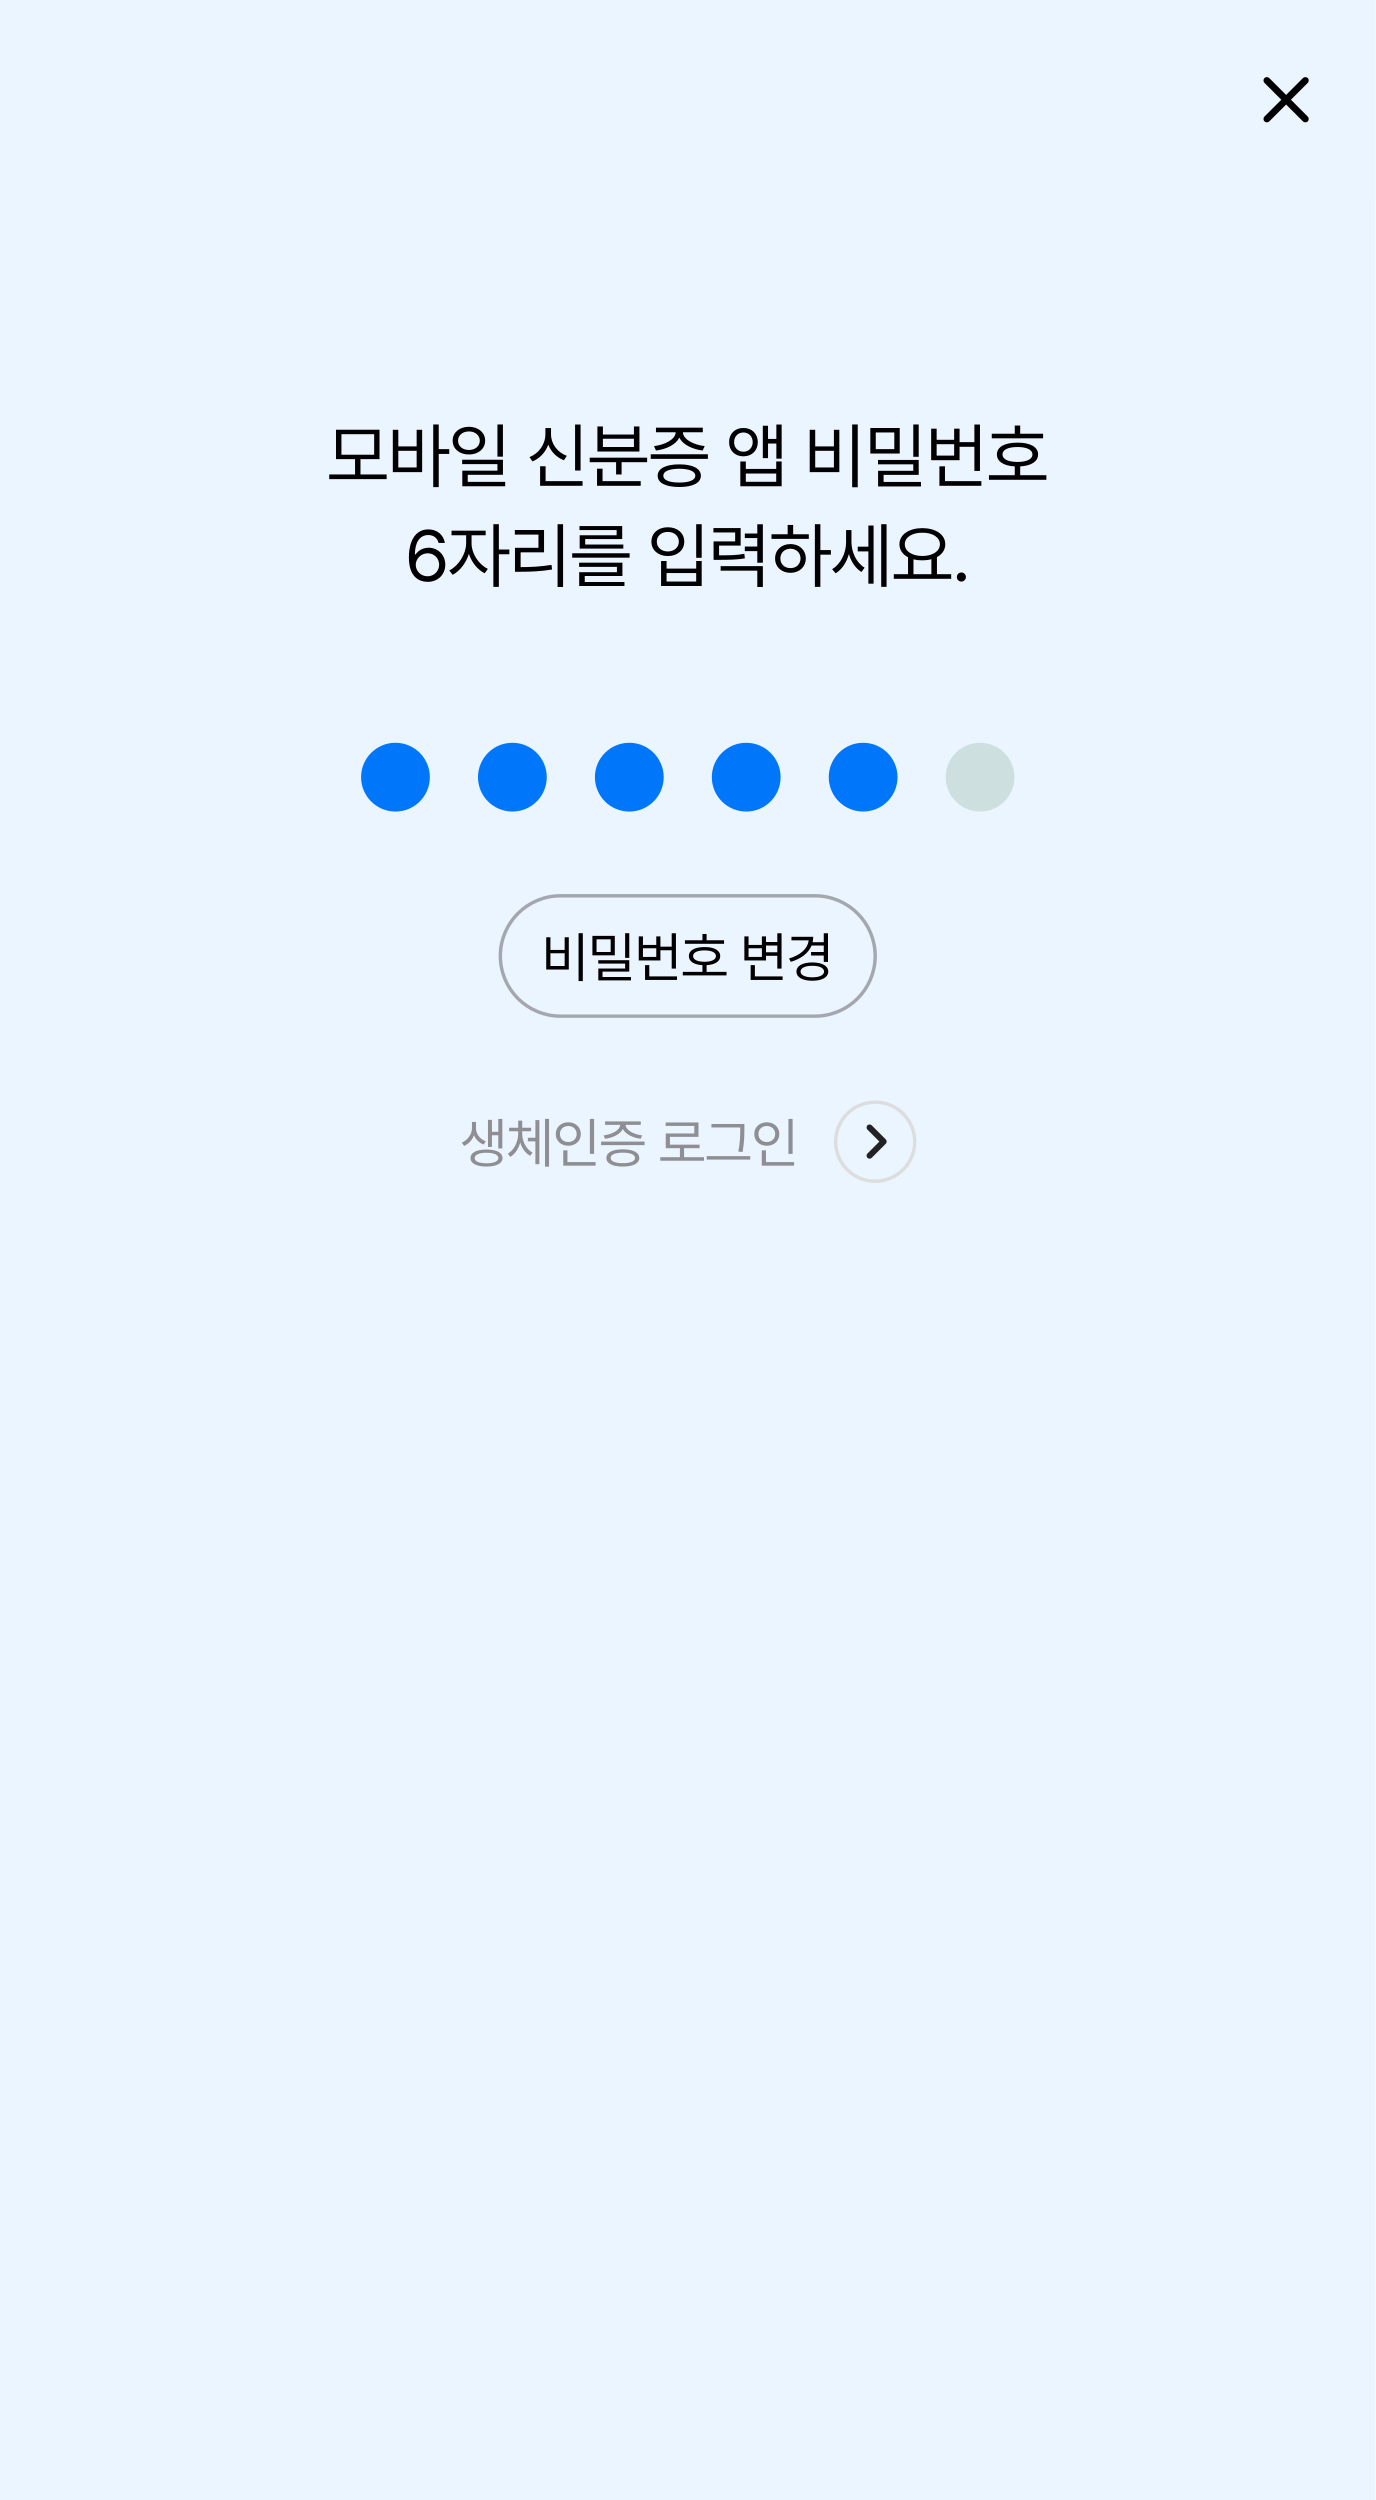
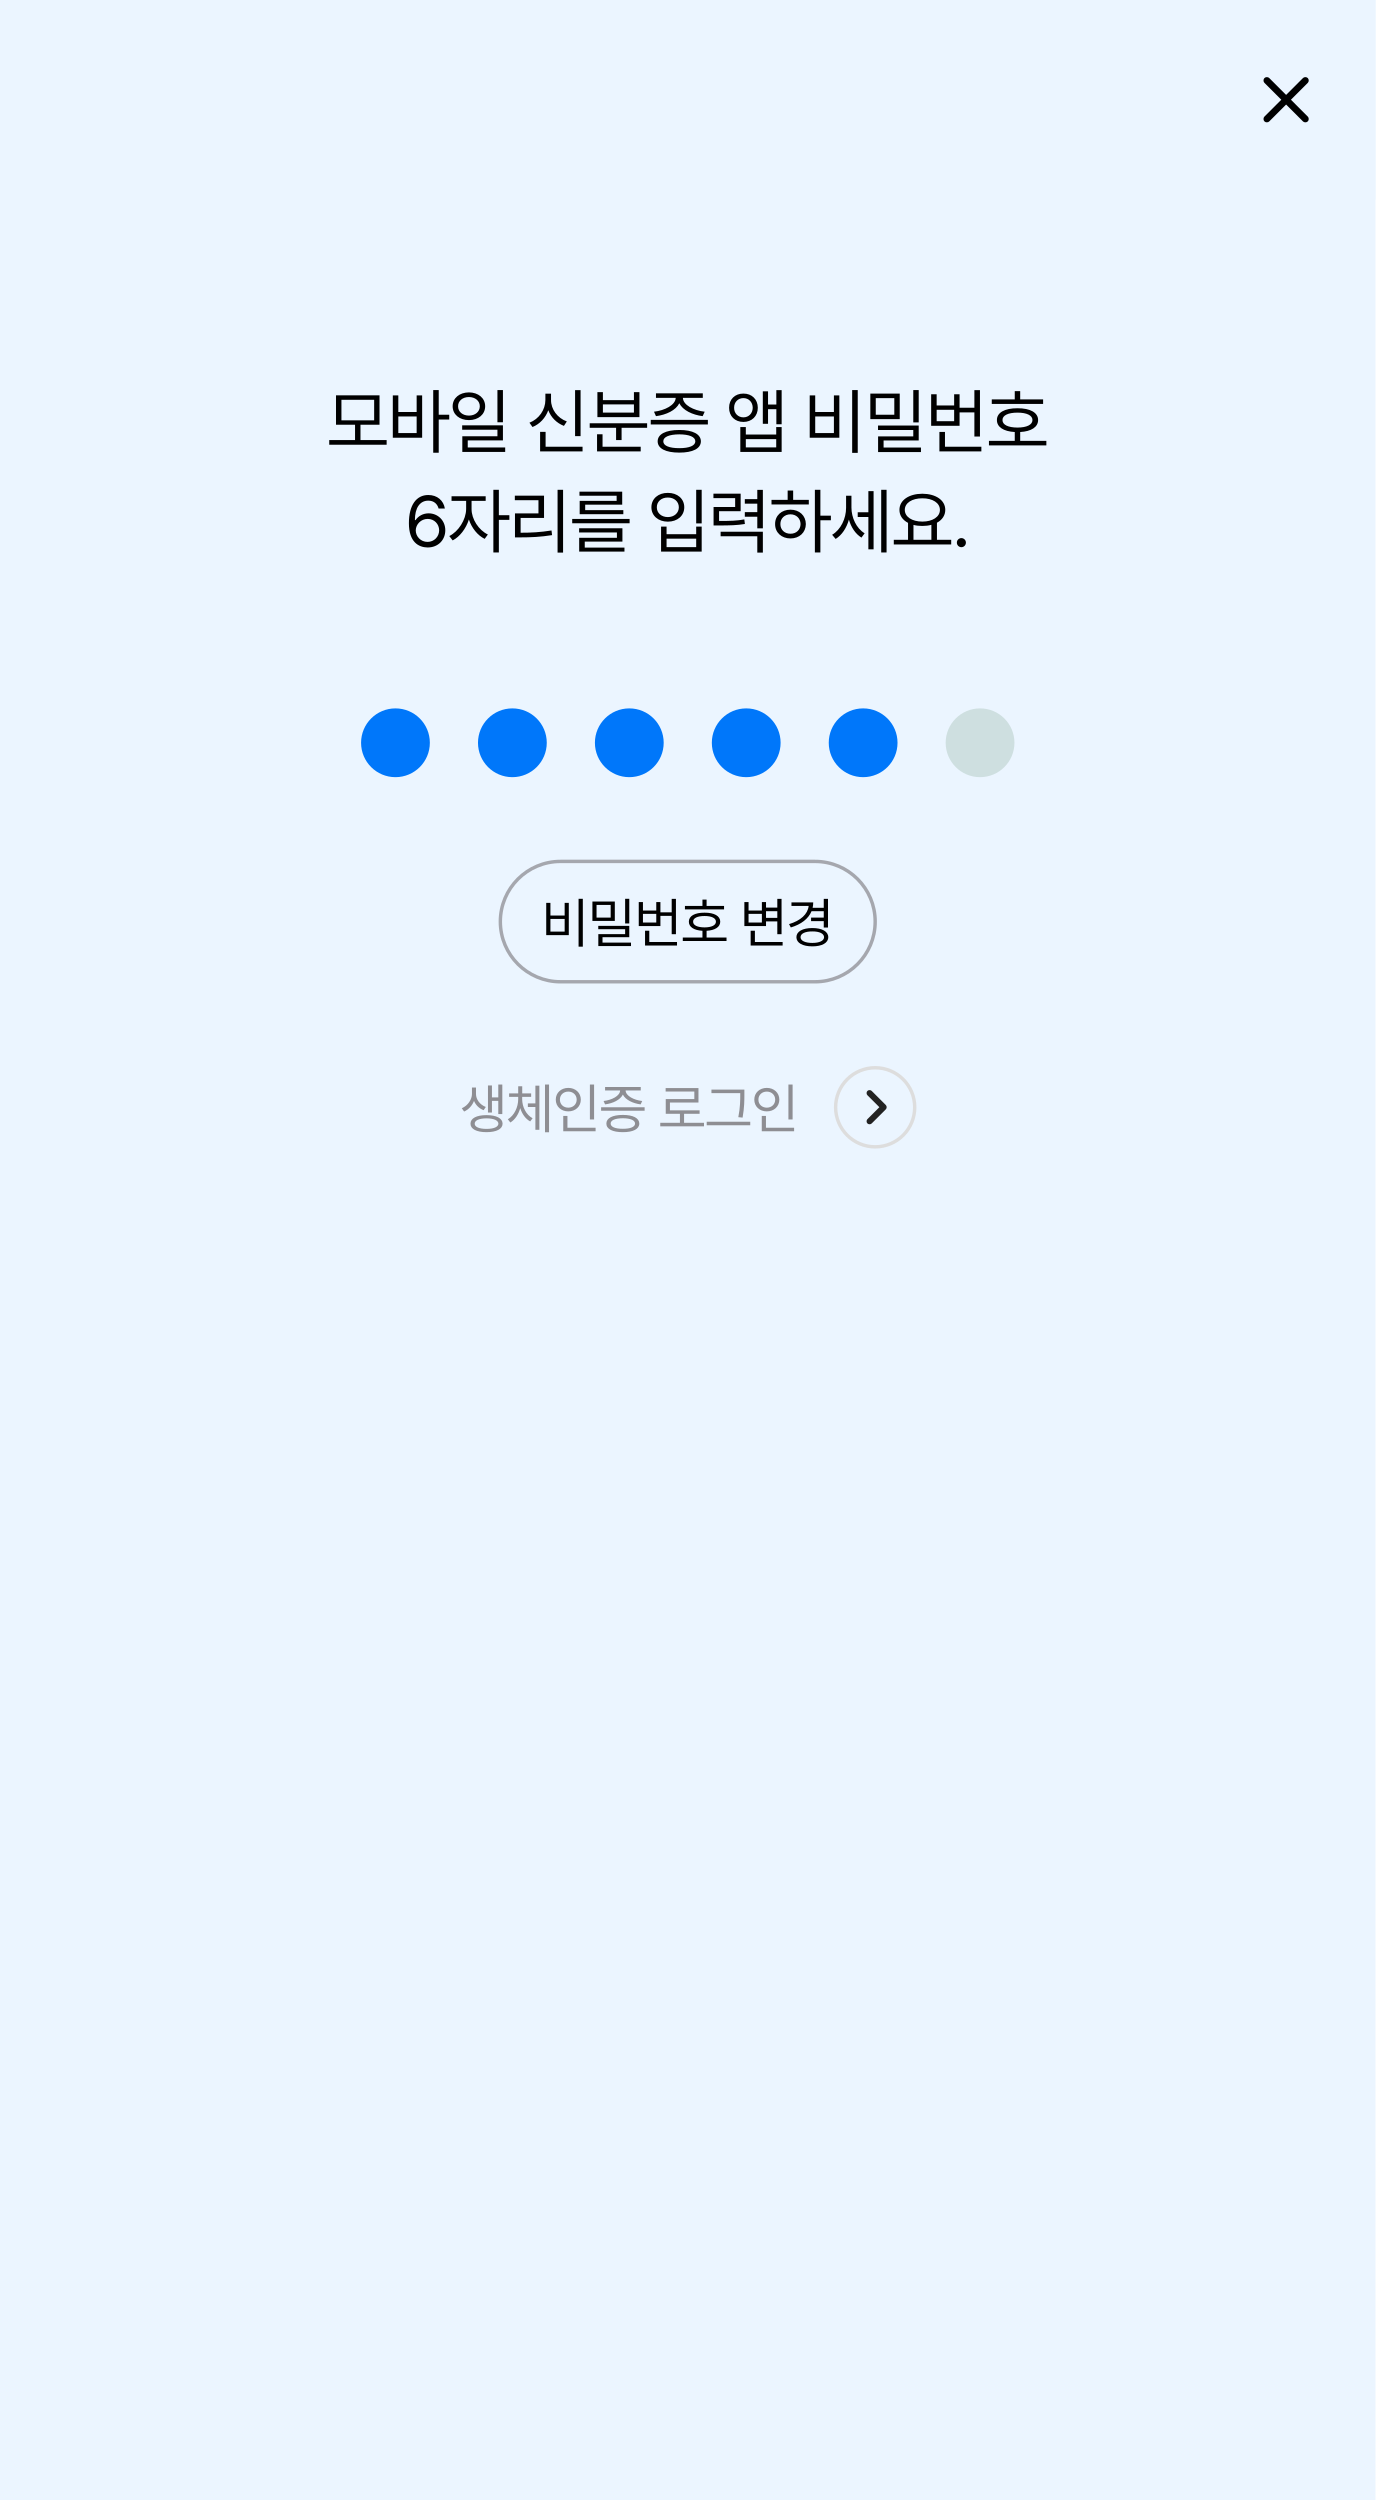
<svg xmlns="http://www.w3.org/2000/svg" width="400" height="727" viewBox="0 0 400 727" fill="none">
  <rect width="400" height="727" fill="#EBF5FF" />
  <rect width="400" height="58" fill="#EBF5FF" />
  <path d="M374.001 30.401L369.101 35.301C368.917 35.484 368.684 35.576 368.401 35.576C368.117 35.576 367.884 35.484 367.701 35.301C367.517 35.117 367.426 34.884 367.426 34.601C367.426 34.317 367.517 34.084 367.701 33.901L372.601 29.001L367.701 24.101C367.517 23.917 367.426 23.684 367.426 23.401C367.426 23.117 367.517 22.884 367.701 22.701C367.884 22.517 368.117 22.426 368.401 22.426C368.684 22.426 368.917 22.517 369.101 22.701L374.001 27.601L378.901 22.701C379.084 22.517 379.317 22.426 379.601 22.426C379.884 22.426 380.117 22.517 380.301 22.701C380.484 22.884 380.576 23.117 380.576 23.401C380.576 23.684 380.484 23.917 380.301 24.101L375.401 29.001L380.301 33.901C380.484 34.084 380.576 34.317 380.576 34.601C380.576 34.884 380.484 35.117 380.301 35.301C380.117 35.484 379.884 35.576 379.601 35.576C379.317 35.576 379.084 35.484 378.901 35.301L374.001 30.401Z" fill="black" />
-   <path d="M112.434 137.97V139.323H95.741V137.97H103.247V133.52H97.71V124.968H110.363V133.52H104.826V137.97H112.434ZM99.289 126.26V132.228H108.804V126.26H99.289ZM127.58 123.43V130.607H130.635V132.002H127.58V141.661H125.98V123.43H127.58ZM115.829 124.988V129.808H121.161V124.988H122.76V137.293H114.229V124.988H115.829ZM115.829 135.939H121.161V131.1H115.829V135.939ZM136.368 124.106C139.095 124.127 141.084 125.768 141.084 128.146C141.084 130.525 139.095 132.166 136.368 132.166C133.599 132.166 131.63 130.525 131.63 128.146C131.63 125.768 133.599 124.127 136.368 124.106ZM136.368 125.46C134.542 125.46 133.189 126.567 133.209 128.146C133.189 129.746 134.542 130.854 136.368 130.854C138.172 130.854 139.526 129.746 139.526 128.146C139.526 126.567 138.172 125.46 136.368 125.46ZM146.252 123.43V132.802H144.653V123.43H146.252ZM146.252 133.684V138.072H136.019V140.123H146.909V141.415H134.44V136.862H144.653V134.976H134.399V133.684H146.252ZM168.832 123.45V136.821H167.233V123.45H168.832ZM169.406 139.918V141.271H157.061V135.591H158.66V139.918H169.406ZM160.239 126.301C160.219 129.069 162.126 131.571 164.833 132.556L163.992 133.848C161.88 133.038 160.239 131.397 159.44 129.295C158.63 131.53 156.968 133.325 154.846 134.176L153.964 132.925C156.733 131.858 158.599 129.172 158.599 126.301V124.476H160.239V126.301ZM188.182 133.089V134.401H180.758V137.97H179.158V134.401H171.488V133.089H188.182ZM186.316 139.918V141.271H173.621V136.288H175.221V139.918H186.316ZM175.323 124.024V126.362H184.347V124.024H185.946V131.305H173.724V124.024H175.323ZM175.323 129.992H184.347V127.593H175.323V129.992ZM205.85 132.104V133.438H189.238V132.104H205.85ZM197.544 135.037C201.461 135.037 203.799 136.247 203.819 138.339C203.799 140.451 201.461 141.62 197.544 141.62C193.606 141.62 191.248 140.451 191.248 138.339C191.248 136.247 193.606 135.037 197.544 135.037ZM197.544 136.309C194.611 136.329 192.868 137.047 192.889 138.339C192.868 139.61 194.611 140.328 197.544 140.328C200.436 140.328 202.199 139.61 202.199 138.339C202.199 137.047 200.436 136.329 197.544 136.309ZM204.373 124.373V125.706H198.59C198.651 127.777 201.687 129.356 204.927 129.726L204.332 131.018C201.348 130.638 198.549 129.305 197.544 127.265C196.549 129.305 193.76 130.638 190.756 131.018L190.182 129.726C193.36 129.356 196.416 127.777 196.498 125.706H190.756V124.373H204.373ZM216.186 124.455C218.627 124.435 220.37 126.137 220.37 128.577C220.37 131.018 218.627 132.699 216.186 132.699C213.725 132.699 212.003 131.018 212.023 128.577C212.003 126.137 213.725 124.435 216.186 124.455ZM216.186 125.768C214.628 125.768 213.459 126.937 213.479 128.577C213.459 130.197 214.628 131.366 216.186 131.366C217.745 131.366 218.873 130.197 218.893 128.577C218.873 126.937 217.745 125.768 216.186 125.768ZM227.302 123.45V133.376H225.764V128.987H223.344V133.232H221.826V123.799H223.344V127.634H225.764V123.45H227.302ZM216.884 134.196V136.37H225.723V134.196H227.302V141.415H215.284V134.196H216.884ZM216.884 140.103H225.723V137.703H216.884V140.103ZM249.43 123.43V141.702H247.81V123.43H249.43ZM237.064 124.988V129.808H242.499V124.988H244.078V137.293H235.465V124.988H237.064ZM237.064 135.939H242.499V131.1H237.064V135.939ZM261.643 124.455V131.879H253.091V124.455H261.643ZM254.671 125.768V130.607H260.064V125.768H254.671ZM267.16 123.43V132.843H265.581V123.43H267.16ZM267.16 133.745V138.093H256.947V140.144H267.816V141.456H255.347V136.903H265.581V135.037H255.327V133.745H267.16ZM284.971 123.45V136.944H283.351V129.931H279.044V133.827H270.78V124.66H272.379V127.9H277.465V124.66H279.044V128.577H283.351V123.45H284.971ZM285.381 139.918V141.271H273.179V135.611H274.799V139.918H285.381ZM272.379 132.494H277.465V129.172H272.379V132.494ZM303.336 126.137V127.47H288.407V126.137H295.092V123.737H296.671V126.137H303.336ZM304.28 138.195V139.528H287.586V138.195H295.092V135.632C291.852 135.458 289.883 134.196 289.904 132.146C289.883 129.972 292.18 128.7 295.892 128.721C299.563 128.7 301.88 129.972 301.88 132.146C301.88 134.196 299.891 135.458 296.671 135.632V138.195H304.28ZM295.892 129.992C293.165 129.992 291.503 130.792 291.524 132.146C291.503 133.54 293.165 134.319 295.892 134.34C298.579 134.319 300.24 133.54 300.24 132.146C300.24 130.792 298.579 129.992 295.892 129.992ZM124.324 169.205C121.74 169.164 118.91 167.646 118.91 162.15C118.91 156.9 121.063 153.947 124.55 153.947C127.154 153.947 128.979 155.547 129.369 157.885H127.544C127.195 156.572 126.211 155.588 124.55 155.588C122.109 155.588 120.653 157.68 120.653 161.248H120.838C121.699 160.018 123.053 159.279 124.652 159.279C127.298 159.279 129.492 161.33 129.492 164.201C129.492 166.99 127.441 169.226 124.324 169.205ZM124.324 167.585C126.252 167.585 127.687 166.067 127.708 164.222C127.687 162.396 126.313 160.899 124.365 160.899C122.417 160.899 120.92 162.479 120.899 164.242C120.899 165.985 122.335 167.585 124.324 167.585ZM137.132 158.028C137.111 160.961 139.223 164.181 141.869 165.432L140.946 166.703C138.895 165.708 137.162 163.535 136.352 161.063C135.512 163.75 133.676 166.108 131.636 167.154L130.651 165.883C133.276 164.611 135.532 161.146 135.553 158.028V155.649H131.307V154.316H141.233V155.649H137.132V158.028ZM145.068 152.43V159.812H148.124V161.187H145.068V170.661H143.469V152.43H145.068ZM163.741 152.43V170.702H162.141V152.43H163.741ZM158.204 154.132V160.612H151.395V164.919C154.42 164.919 157.117 164.786 160.378 164.263L160.542 165.616C157.178 166.149 154.41 166.272 151.272 166.272H149.755V159.3H156.584V155.465H149.714V154.132H158.204ZM183.09 160.899V162.171H166.397V160.899H183.09ZM180.999 163.627V167.503H170.048V169.246H181.593V170.415H168.427V166.396H179.399V164.837H168.407V163.627H180.999ZM180.937 152.983V156.757H170.171V158.356H181.265V159.525H168.571V155.649H179.317V154.152H168.509V152.983H180.937ZM204.05 152.43V162.212H202.451V152.43H204.05ZM193.837 163.135V165.35H202.451V163.135H204.05V170.415H192.238V163.135H193.837ZM193.837 169.103H202.451V166.642H193.837V169.103ZM194.207 153.332C196.975 153.312 198.985 155.014 198.985 157.516C198.985 159.997 196.975 161.699 194.207 161.699C191.438 161.699 189.428 159.997 189.428 157.516C189.428 155.014 191.438 153.312 194.207 153.332ZM194.207 154.686C192.34 154.665 190.987 155.854 191.007 157.516C190.987 159.177 192.34 160.366 194.207 160.366C196.052 160.366 197.406 159.177 197.406 157.516C197.406 155.854 196.052 154.665 194.207 154.686ZM215.381 153.558V158.664H209.106V161.494C212.531 161.494 214.294 161.443 216.448 161.043L216.612 162.376C214.335 162.745 212.49 162.807 208.798 162.807H207.506V157.434H213.782V154.85H207.465V153.558H215.381ZM221.841 152.45V163.647H220.221V160.264H216.591V158.931H220.221V156.47H216.591V155.157H220.221V152.45H221.841ZM221.841 164.632V170.702H220.221V165.944H209.557V164.632H221.841ZM238.566 152.43V159.956H241.621V161.289H238.566V170.661H236.966V152.43H238.566ZM235.202 155.362V156.695H224.354V155.362H229.05V152.655H230.65V155.362H235.202ZM229.87 158.213C232.454 158.213 234.321 159.936 234.341 162.396C234.321 164.857 232.454 166.58 229.87 166.58C227.266 166.58 225.379 164.857 225.4 162.396C225.379 159.936 227.266 158.213 229.87 158.213ZM229.87 159.566C228.168 159.566 226.917 160.756 226.938 162.396C226.917 164.058 228.168 165.227 229.87 165.206C231.552 165.227 232.783 164.058 232.803 162.396C232.783 160.756 231.552 159.566 229.87 159.566ZM247.6 157.618C247.6 160.51 249.015 163.647 251.435 165.083L250.512 166.334C248.759 165.268 247.497 163.319 246.862 161.104C246.185 163.524 244.831 165.606 243.006 166.724L241.981 165.514C244.503 164.037 246.041 160.797 246.041 157.68V154.152H247.6V157.618ZM257.813 152.43V170.661H256.254V152.43H257.813ZM254.039 152.819V169.738H252.522V160.346H249.425V158.972H252.522V152.819H254.039ZM276.609 166.97V168.323H259.915V166.97H264.058V162.048C262.499 161.238 261.556 159.925 261.556 158.274C261.556 155.444 264.324 153.599 268.221 153.578C272.117 153.599 274.886 155.444 274.886 158.274C274.886 159.895 273.973 161.197 272.466 162.007V166.97H276.609ZM268.221 154.911C265.227 154.891 263.114 156.244 263.114 158.274C263.114 160.305 265.227 161.679 268.221 161.679C271.195 161.679 273.327 160.305 273.327 158.274C273.327 156.244 271.195 154.891 268.221 154.911ZM265.637 166.97H270.846V162.622C270.056 162.837 269.174 162.95 268.221 162.95C267.288 162.95 266.416 162.848 265.637 162.643V166.97ZM279.572 169.123C278.855 169.123 278.239 168.528 278.26 167.79C278.239 167.072 278.855 166.478 279.572 166.478C280.29 166.478 280.885 167.072 280.885 167.79C280.885 168.528 280.29 169.123 279.572 169.123Z" fill="black" />
-   <circle cx="115" cy="226" r="10" fill="#0077FA" />
-   <circle cx="149" cy="226" r="10" fill="#0077FA" />
-   <circle cx="183" cy="226" r="10" fill="#0077FA" />
-   <circle cx="217" cy="226" r="10" fill="#0077FA" />
-   <circle cx="251" cy="226" r="10" fill="#0077FA" />
-   <circle cx="285" cy="226" r="10" fill="#CEDFE0" />
-   <rect x="145.5" y="260.5" width="109" height="35" rx="17.5" stroke="#A5A7AE" />
-   <path d="M169.483 271.375V285.297H168.249V271.375H169.483ZM160.062 272.562V276.234H164.202V272.562H165.405V281.938H158.843V272.562H160.062ZM160.062 280.906H164.202V277.219H160.062V280.906ZM178.788 272.156V277.812H172.273V272.156H178.788ZM173.476 273.156V276.844H177.585V273.156H173.476ZM182.992 271.375V278.547H181.788V271.375H182.992ZM182.992 279.234V282.547H175.21V284.109H183.492V285.109H173.992V281.641H181.788V280.219H173.976V279.234H182.992ZM196.562 271.391V281.672H195.328V276.328H192.047V279.297H185.75V272.312H186.968V274.781H190.843V272.312H192.047V275.297H195.328V271.391H196.562ZM196.875 283.938V284.969H187.578V280.656H188.812V283.938H196.875ZM186.968 278.281H190.843V275.75H186.968V278.281ZM210.555 273.438V274.453H199.18V273.438H204.273V271.609H205.477V273.438H210.555ZM211.273 282.625V283.641H198.555V282.625H204.273V280.672C201.805 280.539 200.305 279.578 200.32 278.016C200.305 276.359 202.055 275.391 204.883 275.406C207.68 275.391 209.445 276.359 209.445 278.016C209.445 279.578 207.93 280.539 205.477 280.672V282.625H211.273ZM204.883 276.375C202.805 276.375 201.539 276.984 201.555 278.016C201.539 279.078 202.805 279.672 204.883 279.688C206.93 279.672 208.195 279.078 208.195 278.016C208.195 276.984 206.93 276.375 204.883 276.375ZM227.274 271.391V281.672H226.04V277.938H222.758V279.297H216.462V272.312H217.68V274.781H221.555V272.312H222.758V273.938H226.04V271.391H227.274ZM227.587 283.938V284.969H218.29V280.656H219.524V283.938H227.587ZM217.68 278.281H221.555V275.75H217.68V278.281ZM222.758 276.922H226.04V274.969H222.758V276.922ZM240.782 271.391V279.734H239.548V277.859H235.86V276.844H239.548V274.969H236.001C235.087 277.203 232.938 278.82 229.97 279.703L229.454 278.734C232.813 277.734 234.899 275.859 235.157 273.453H230.157V272.422H236.485C236.485 272.969 236.423 273.492 236.313 273.984H239.548V271.391H240.782ZM236.235 279.875C239.048 279.875 240.86 280.875 240.86 282.531C240.86 284.203 239.048 285.203 236.235 285.203C233.392 285.203 231.595 284.203 231.595 282.531C231.595 280.875 233.392 279.875 236.235 279.875ZM236.235 280.859C234.142 280.844 232.798 281.484 232.798 282.531C232.798 283.578 234.142 284.203 236.235 284.203C238.298 284.203 239.626 283.578 239.642 282.531C239.626 281.484 238.298 280.844 236.235 280.859Z" fill="black" />
-   <path d="M138.417 328.141C138.425 329.68 139.495 331.234 141.276 331.906L140.636 332.844C139.3 332.328 138.339 331.336 137.839 330.141C137.331 331.461 136.331 332.641 134.964 333.234L134.292 332.281C136.12 331.484 137.237 329.688 137.245 328.141V326.25H138.417V328.141ZM136.823 336.766C136.807 335.195 138.589 334.273 141.479 334.281C144.354 334.273 146.143 335.195 146.151 336.766C146.143 338.32 144.354 339.234 141.479 339.234C138.589 339.234 136.807 338.32 136.823 336.766ZM138.042 336.766C138.026 337.711 139.347 338.289 141.479 338.281C143.589 338.289 144.917 337.711 144.932 336.766C144.917 335.805 143.589 335.227 141.479 335.219C139.347 335.227 138.026 335.805 138.042 336.766ZM141.901 333.531V325.656H143.057V329.125H144.901V325.391H146.073V333.969H144.901V330.141H143.057V333.531H141.901ZM151.847 329.656C151.855 331.891 152.987 334.18 154.878 335.188L154.175 336.109C152.792 335.352 151.792 333.914 151.284 332.242C150.792 334.023 149.8 335.586 148.409 336.422L147.675 335.484C149.566 334.391 150.683 331.953 150.691 329.656V328.969H148.05V327.953H150.691V325.891H151.862V327.953H154.456V328.969H151.847V329.656ZM153.503 331.906V330.859H155.691V325.719H156.847V338.547H155.691V331.906H153.503ZM158.487 339.266V325.375H159.659V339.266H158.487ZM172.761 325.391V335.547H171.542V325.391H172.761ZM161.621 329.766C161.613 327.766 163.183 326.367 165.261 326.359C167.339 326.367 168.894 327.766 168.902 329.766C168.894 331.789 167.339 333.195 165.261 333.188C163.183 333.195 161.613 331.789 161.621 329.766ZM162.824 329.766C162.808 331.148 163.855 332.109 165.261 332.109C166.644 332.109 167.699 331.148 167.699 329.766C167.699 328.406 166.644 327.438 165.261 327.438C163.855 327.438 162.808 328.406 162.824 329.766ZM163.792 338.969V334.516H165.011V337.938H173.199V338.969H163.792ZM187.457 331.984V333H174.801V331.984H187.457ZM175.519 330.172C177.941 329.891 180.277 328.695 180.332 327.109H175.957V326.094H186.332V327.109H181.926C181.98 328.68 184.293 329.891 186.754 330.172L186.301 331.156C184.027 330.867 181.894 329.844 181.129 328.305C180.363 329.844 178.246 330.867 175.957 331.156L175.519 330.172ZM176.332 336.734C176.324 335.141 178.129 334.219 181.129 334.219C184.105 334.219 185.894 335.141 185.91 336.734C185.894 338.344 184.105 339.234 181.129 339.234C178.129 339.234 176.324 338.344 176.332 336.734ZM177.582 336.734C177.566 337.703 178.902 338.258 181.129 338.25C183.332 338.258 184.668 337.703 184.676 336.734C184.668 335.758 183.332 335.203 181.129 335.188C178.902 335.203 177.566 335.758 177.582 336.734ZM204.723 336.516V337.547H192.004V336.516H197.723V333.891H193.598V329.609H201.911V327.422H193.567V326.406H203.114V330.609H194.817V332.875H203.442V333.891H198.926V336.516H204.723ZM216.466 326.859V328.25C216.466 330 216.466 331.977 215.95 335L214.7 334.875C215.262 332.031 215.262 329.953 215.262 328.25V327.875H206.887V326.859H216.466ZM205.512 337.219V336.203H218.169V337.219H205.512ZM230.489 325.391V335.547H229.271V325.391H230.489ZM219.349 329.766C219.341 327.766 220.911 326.367 222.989 326.359C225.068 326.367 226.622 327.766 226.63 329.766C226.622 331.789 225.068 333.195 222.989 333.188C220.911 333.195 219.341 331.789 219.349 329.766ZM220.552 329.766C220.536 331.148 221.583 332.109 222.989 332.109C224.372 332.109 225.427 331.148 225.427 329.766C225.427 328.406 224.372 327.438 222.989 327.438C221.583 327.438 220.536 328.406 220.552 329.766ZM221.521 338.969V334.516H222.739V337.938H230.927V338.969H221.521Z" fill="#8E8E93" />
-   <rect x="243" y="320.5" width="23" height="23" rx="11.5" stroke="#DDDDDD" />
-   <path d="M255.722 331.97L252.245 328.493C252.082 328.33 252 328.122 252 327.869C252 327.617 252.082 327.409 252.245 327.245C252.409 327.082 252.617 327 252.869 327C253.122 327 253.33 327.082 253.493 327.245L257.594 331.346C257.683 331.435 257.746 331.532 257.783 331.636C257.821 331.74 257.839 331.851 257.839 331.97C257.839 332.089 257.821 332.2 257.783 332.304C257.746 332.408 257.683 332.505 257.594 332.594L253.493 336.695C253.33 336.858 253.122 336.94 252.869 336.94C252.617 336.94 252.409 336.858 252.245 336.695C252.082 336.531 252 336.323 252 336.071C252 335.818 252.082 335.61 252.245 335.447L255.722 331.97Z" fill="#222222" />
+   <path d="M112.434 127.97V129.323H95.741V127.97H103.247V123.52H97.71V114.968H110.363V123.52H104.826V127.97H112.434ZM99.289 116.26V122.228H108.804V116.26H99.289ZM127.58 113.43V120.607H130.635V122.002H127.58V131.661H125.98V113.43H127.58ZM115.829 114.988V119.808H121.161V114.988H122.76V127.293H114.229V114.988H115.829ZM115.829 125.939H121.161V121.1H115.829V125.939ZM136.368 114.106C139.095 114.127 141.084 115.768 141.084 118.146C141.084 120.525 139.095 122.166 136.368 122.166C133.599 122.166 131.63 120.525 131.63 118.146C131.63 115.768 133.599 114.127 136.368 114.106ZM136.368 115.46C134.542 115.46 133.189 116.567 133.209 118.146C133.189 119.746 134.542 120.854 136.368 120.854C138.172 120.854 139.526 119.746 139.526 118.146C139.526 116.567 138.172 115.46 136.368 115.46ZM146.252 113.43V122.802H144.653V113.43H146.252ZM146.252 123.684V128.072H136.019V130.123H146.909V131.415H134.44V126.862H144.653V124.976H134.399V123.684H146.252ZM168.832 113.45V126.821H167.233V113.45H168.832ZM169.406 129.918V131.271H157.061V125.591H158.66V129.918H169.406ZM160.239 116.301C160.219 119.069 162.126 121.571 164.833 122.556L163.992 123.848C161.88 123.038 160.239 121.397 159.44 119.295C158.63 121.53 156.968 123.325 154.846 124.176L153.964 122.925C156.733 121.858 158.599 119.172 158.599 116.301V114.476H160.239V116.301ZM188.182 123.089V124.401H180.758V127.97H179.158V124.401H171.488V123.089H188.182ZM186.316 129.918V131.271H173.621V126.288H175.221V129.918H186.316ZM175.323 114.024V116.362H184.347V114.024H185.946V121.305H173.724V114.024H175.323ZM175.323 119.992H184.347V117.593H175.323V119.992ZM205.85 122.104V123.438H189.238V122.104H205.85ZM197.544 125.037C201.461 125.037 203.799 126.247 203.819 128.339C203.799 130.451 201.461 131.62 197.544 131.62C193.606 131.62 191.248 130.451 191.248 128.339C191.248 126.247 193.606 125.037 197.544 125.037ZM197.544 126.309C194.611 126.329 192.868 127.047 192.889 128.339C192.868 129.61 194.611 130.328 197.544 130.328C200.436 130.328 202.199 129.61 202.199 128.339C202.199 127.047 200.436 126.329 197.544 126.309ZM204.373 114.373V115.706H198.59C198.651 117.777 201.687 119.356 204.927 119.726L204.332 121.018C201.348 120.638 198.549 119.305 197.544 117.265C196.549 119.305 193.76 120.638 190.756 121.018L190.182 119.726C193.36 119.356 196.416 117.777 196.498 115.706H190.756V114.373H204.373ZM216.186 114.455C218.627 114.435 220.37 116.137 220.37 118.577C220.37 121.018 218.627 122.699 216.186 122.699C213.725 122.699 212.003 121.018 212.023 118.577C212.003 116.137 213.725 114.435 216.186 114.455ZM216.186 115.768C214.628 115.768 213.459 116.937 213.479 118.577C213.459 120.197 214.628 121.366 216.186 121.366C217.745 121.366 218.873 120.197 218.893 118.577C218.873 116.937 217.745 115.768 216.186 115.768ZM227.302 113.45V123.376H225.764V118.987H223.344V123.232H221.826V113.799H223.344V117.634H225.764V113.45H227.302ZM216.884 124.196V126.37H225.723V124.196H227.302V131.415H215.284V124.196H216.884ZM216.884 130.103H225.723V127.703H216.884V130.103ZM249.43 113.43V131.702H247.81V113.43H249.43ZM237.064 114.988V119.808H242.499V114.988H244.078V127.293H235.465V114.988H237.064ZM237.064 125.939H242.499V121.1H237.064V125.939ZM261.643 114.455V121.879H253.091V114.455H261.643ZM254.671 115.768V120.607H260.064V115.768H254.671ZM267.16 113.43V122.843H265.581V113.43H267.16ZM267.16 123.745V128.093H256.947V130.144H267.816V131.456H255.347V126.903H265.581V125.037H255.327V123.745H267.16ZM284.971 113.45V126.944H283.351V119.931H279.044V123.827H270.78V114.66H272.379V117.9H277.465V114.66H279.044V118.577H283.351V113.45H284.971ZM285.381 129.918V131.271H273.179V125.611H274.799V129.918H285.381ZM272.379 122.494H277.465V119.172H272.379V122.494ZM303.336 116.137V117.47H288.407V116.137H295.092V113.737H296.671V116.137H303.336ZM304.28 128.195V129.528H287.586V128.195H295.092V125.632C291.852 125.458 289.883 124.196 289.904 122.146C289.883 119.972 292.18 118.7 295.892 118.721C299.563 118.7 301.88 119.972 301.88 122.146C301.88 124.196 299.891 125.458 296.671 125.632V128.195H304.28ZM295.892 119.992C293.165 119.992 291.503 120.792 291.524 122.146C291.503 123.54 293.165 124.319 295.892 124.34C298.579 124.319 300.24 123.54 300.24 122.146C300.24 120.792 298.579 119.992 295.892 119.992ZM124.324 159.205C121.74 159.164 118.91 157.646 118.91 152.15C118.91 146.9 121.063 143.947 124.55 143.947C127.154 143.947 128.979 145.547 129.369 147.885H127.544C127.195 146.572 126.211 145.588 124.55 145.588C122.109 145.588 120.653 147.68 120.653 151.248H120.838C121.699 150.018 123.053 149.279 124.652 149.279C127.298 149.279 129.492 151.33 129.492 154.201C129.492 156.99 127.441 159.226 124.324 159.205ZM124.324 157.585C126.252 157.585 127.687 156.067 127.708 154.222C127.687 152.396 126.313 150.899 124.365 150.899C122.417 150.899 120.92 152.479 120.899 154.242C120.899 155.985 122.335 157.585 124.324 157.585ZM137.132 148.028C137.111 150.961 139.223 154.181 141.869 155.432L140.946 156.703C138.895 155.708 137.162 153.535 136.352 151.063C135.512 153.75 133.676 156.108 131.636 157.154L130.651 155.883C133.276 154.611 135.532 151.146 135.553 148.028V145.649H131.307V144.316H141.233V145.649H137.132V148.028ZM145.068 142.43V149.812H148.124V151.187H145.068V160.661H143.469V142.43H145.068ZM163.741 142.43V160.702H162.141V142.43H163.741ZM158.204 144.132V150.612H151.395V154.919C154.42 154.919 157.117 154.786 160.378 154.263L160.542 155.616C157.178 156.149 154.41 156.272 151.272 156.272H149.755V149.3H156.584V145.465H149.714V144.132H158.204ZM183.09 150.899V152.171H166.397V150.899H183.09ZM180.999 153.627V157.503H170.048V159.246H181.593V160.415H168.427V156.396H179.399V154.837H168.407V153.627H180.999ZM180.937 142.983V146.757H170.171V148.356H181.265V149.525H168.571V145.649H179.317V144.152H168.509V142.983H180.937ZM204.05 142.43V152.212H202.451V142.43H204.05ZM193.837 153.135V155.35H202.451V153.135H204.05V160.415H192.238V153.135H193.837ZM193.837 159.103H202.451V156.642H193.837V159.103ZM194.207 143.332C196.975 143.312 198.985 145.014 198.985 147.516C198.985 149.997 196.975 151.699 194.207 151.699C191.438 151.699 189.428 149.997 189.428 147.516C189.428 145.014 191.438 143.312 194.207 143.332ZM194.207 144.686C192.34 144.665 190.987 145.854 191.007 147.516C190.987 149.177 192.34 150.366 194.207 150.366C196.052 150.366 197.406 149.177 197.406 147.516C197.406 145.854 196.052 144.665 194.207 144.686ZM215.381 143.558V148.664H209.106V151.494C212.531 151.494 214.294 151.443 216.448 151.043L216.612 152.376C214.335 152.745 212.49 152.807 208.798 152.807H207.506V147.434H213.782V144.85H207.465V143.558H215.381ZM221.841 142.45V153.647H220.221V150.264H216.591V148.931H220.221V146.47H216.591V145.157H220.221V142.45H221.841ZM221.841 154.632V160.702H220.221V155.944H209.557V154.632H221.841ZM238.566 142.43V149.956H241.621V151.289H238.566V160.661H236.966V142.43H238.566ZM235.202 145.362V146.695H224.354V145.362H229.05V142.655H230.65V145.362H235.202ZM229.87 148.213C232.454 148.213 234.321 149.936 234.341 152.396C234.321 154.857 232.454 156.58 229.87 156.58C227.266 156.58 225.379 154.857 225.4 152.396C225.379 149.936 227.266 148.213 229.87 148.213ZM229.87 149.566C228.168 149.566 226.917 150.756 226.938 152.396C226.917 154.058 228.168 155.227 229.87 155.206C231.552 155.227 232.783 154.058 232.803 152.396C232.783 150.756 231.552 149.566 229.87 149.566ZM247.6 147.618C247.6 150.51 249.015 153.647 251.435 155.083L250.512 156.334C248.759 155.268 247.497 153.319 246.862 151.104C246.185 153.524 244.831 155.606 243.006 156.724L241.981 155.514C244.503 154.037 246.041 150.797 246.041 147.68V144.152H247.6V147.618ZM257.813 142.43V160.661H256.254V142.43H257.813ZM254.039 142.819V159.738H252.522V150.346H249.425V148.972H252.522V142.819H254.039ZM276.609 156.97V158.323H259.915V156.97H264.058V152.048C262.499 151.238 261.556 149.925 261.556 148.274C261.556 145.444 264.324 143.599 268.221 143.578C272.117 143.599 274.886 145.444 274.886 148.274C274.886 149.895 273.973 151.197 272.466 152.007V156.97H276.609ZM268.221 144.911C265.227 144.891 263.114 146.244 263.114 148.274C263.114 150.305 265.227 151.679 268.221 151.679C271.195 151.679 273.327 150.305 273.327 148.274C273.327 146.244 271.195 144.891 268.221 144.911ZM265.637 156.97H270.846V152.622C270.056 152.837 269.174 152.95 268.221 152.95C267.288 152.95 266.416 152.848 265.637 152.643V156.97ZM279.572 159.123C278.855 159.123 278.239 158.528 278.26 157.79C278.239 157.072 278.855 156.478 279.572 156.478C280.29 156.478 280.885 157.072 280.885 157.79C280.885 158.528 280.29 159.123 279.572 159.123Z" fill="black" />
+   <circle cx="115" cy="216" r="10" fill="#0077FA" />
+   <circle cx="149" cy="216" r="10" fill="#0077FA" />
+   <circle cx="183" cy="216" r="10" fill="#0077FA" />
+   <circle cx="217" cy="216" r="10" fill="#0077FA" />
+   <circle cx="251" cy="216" r="10" fill="#0077FA" />
+   <circle cx="285" cy="216" r="10" fill="#CEDFE0" />
+   <rect x="145.5" y="250.5" width="109" height="35" rx="17.5" stroke="#A5A7AE" />
+   <path d="M169.483 261.375V275.297H168.249V261.375H169.483ZM160.062 262.562V266.234H164.202V262.562H165.405V271.938H158.843V262.562H160.062ZM160.062 270.906H164.202V267.219H160.062V270.906ZM178.788 262.156V267.812H172.273V262.156H178.788ZM173.476 263.156V266.844H177.585V263.156H173.476ZM182.992 261.375V268.547H181.788V261.375H182.992ZM182.992 269.234V272.547H175.21V274.109H183.492V275.109H173.992V271.641H181.788V270.219H173.976V269.234H182.992ZM196.562 261.391V271.672H195.328V266.328H192.047V269.297H185.75V262.312H186.968V264.781H190.843V262.312H192.047V265.297H195.328V261.391H196.562ZM196.875 273.938V274.969H187.578V270.656H188.812V273.938H196.875ZM186.968 268.281H190.843V265.75H186.968V268.281ZM210.555 263.438V264.453H199.18V263.438H204.273V261.609H205.477V263.438H210.555ZM211.273 272.625V273.641H198.555V272.625H204.273V270.672C201.805 270.539 200.305 269.578 200.32 268.016C200.305 266.359 202.055 265.391 204.883 265.406C207.68 265.391 209.445 266.359 209.445 268.016C209.445 269.578 207.93 270.539 205.477 270.672V272.625H211.273ZM204.883 266.375C202.805 266.375 201.539 266.984 201.555 268.016C201.539 269.078 202.805 269.672 204.883 269.688C206.93 269.672 208.195 269.078 208.195 268.016C208.195 266.984 206.93 266.375 204.883 266.375ZM227.274 261.391V271.672H226.04V267.938H222.758V269.297H216.462V262.312H217.68V264.781H221.555V262.312H222.758V263.938H226.04V261.391H227.274ZM227.587 273.938V274.969H218.29V270.656H219.524V273.938H227.587ZM217.68 268.281H221.555V265.75H217.68V268.281ZM222.758 266.922H226.04V264.969H222.758V266.922ZM240.782 261.391V269.734H239.548V267.859H235.86V266.844H239.548V264.969H236.001C235.087 267.203 232.938 268.82 229.97 269.703L229.454 268.734C232.813 267.734 234.899 265.859 235.157 263.453H230.157V262.422H236.485C236.485 262.969 236.423 263.492 236.313 263.984H239.548V261.391H240.782ZM236.235 269.875C239.048 269.875 240.86 270.875 240.86 272.531C240.86 274.203 239.048 275.203 236.235 275.203C233.392 275.203 231.595 274.203 231.595 272.531C231.595 270.875 233.392 269.875 236.235 269.875ZM236.235 270.859C234.142 270.844 232.798 271.484 232.798 272.531C232.798 273.578 234.142 274.203 236.235 274.203C238.298 274.203 239.626 273.578 239.642 272.531C239.626 271.484 238.298 270.844 236.235 270.859Z" fill="black" />
+   <path d="M138.417 318.141C138.425 319.68 139.495 321.234 141.276 321.906L140.636 322.844C139.3 322.328 138.339 321.336 137.839 320.141C137.331 321.461 136.331 322.641 134.964 323.234L134.292 322.281C136.12 321.484 137.237 319.688 137.245 318.141V316.25H138.417V318.141ZM136.823 326.766C136.807 325.195 138.589 324.273 141.479 324.281C144.354 324.273 146.143 325.195 146.151 326.766C146.143 328.32 144.354 329.234 141.479 329.234C138.589 329.234 136.807 328.32 136.823 326.766ZM138.042 326.766C138.026 327.711 139.347 328.289 141.479 328.281C143.589 328.289 144.917 327.711 144.932 326.766C144.917 325.805 143.589 325.227 141.479 325.219C139.347 325.227 138.026 325.805 138.042 326.766ZM141.901 323.531V315.656H143.057V319.125H144.901V315.391H146.073V323.969H144.901V320.141H143.057V323.531H141.901ZM151.847 319.656C151.855 321.891 152.987 324.18 154.878 325.188L154.175 326.109C152.792 325.352 151.792 323.914 151.284 322.242C150.792 324.023 149.8 325.586 148.409 326.422L147.675 325.484C149.566 324.391 150.683 321.953 150.691 319.656V318.969H148.05V317.953H150.691V315.891H151.862V317.953H154.456V318.969H151.847V319.656ZM153.503 321.906V320.859H155.691V315.719H156.847V328.547H155.691V321.906H153.503ZM158.487 329.266V315.375H159.659V329.266H158.487ZM172.761 315.391V325.547H171.542V315.391H172.761ZM161.621 319.766C161.613 317.766 163.183 316.367 165.261 316.359C167.339 316.367 168.894 317.766 168.902 319.766C168.894 321.789 167.339 323.195 165.261 323.188C163.183 323.195 161.613 321.789 161.621 319.766ZM162.824 319.766C162.808 321.148 163.855 322.109 165.261 322.109C166.644 322.109 167.699 321.148 167.699 319.766C167.699 318.406 166.644 317.438 165.261 317.438C163.855 317.438 162.808 318.406 162.824 319.766ZM163.792 328.969V324.516H165.011V327.938H173.199V328.969H163.792ZM187.457 321.984V323H174.801V321.984H187.457ZM175.519 320.172C177.941 319.891 180.277 318.695 180.332 317.109H175.957V316.094H186.332V317.109H181.926C181.98 318.68 184.293 319.891 186.754 320.172L186.301 321.156C184.027 320.867 181.894 319.844 181.129 318.305C180.363 319.844 178.246 320.867 175.957 321.156L175.519 320.172ZM176.332 326.734C176.324 325.141 178.129 324.219 181.129 324.219C184.105 324.219 185.894 325.141 185.91 326.734C185.894 328.344 184.105 329.234 181.129 329.234C178.129 329.234 176.324 328.344 176.332 326.734ZM177.582 326.734C177.566 327.703 178.902 328.258 181.129 328.25C183.332 328.258 184.668 327.703 184.676 326.734C184.668 325.758 183.332 325.203 181.129 325.188C178.902 325.203 177.566 325.758 177.582 326.734ZM204.723 326.516V327.547H192.004V326.516H197.723V323.891H193.598V319.609H201.911V317.422H193.567V316.406H203.114V320.609H194.817V322.875H203.442V323.891H198.926V326.516H204.723ZM216.466 316.859V318.25C216.466 320 216.466 321.977 215.95 325L214.7 324.875C215.262 322.031 215.262 319.953 215.262 318.25V317.875H206.887V316.859H216.466ZM205.512 327.219V326.203H218.169V327.219H205.512ZM230.489 315.391V325.547H229.271V315.391H230.489ZM219.349 319.766C219.341 317.766 220.911 316.367 222.989 316.359C225.068 316.367 226.622 317.766 226.63 319.766C226.622 321.789 225.068 323.195 222.989 323.188C220.911 323.195 219.341 321.789 219.349 319.766ZM220.552 319.766C220.536 321.148 221.583 322.109 222.989 322.109C224.372 322.109 225.427 321.148 225.427 319.766C225.427 318.406 224.372 317.438 222.989 317.438C221.583 317.438 220.536 318.406 220.552 319.766ZM221.521 328.969V324.516H222.739V327.938H230.927V328.969H221.521Z" fill="#8E8E93" />
+   <rect x="243" y="310.5" width="23" height="23" rx="11.5" stroke="#DDDDDD" />
+   <path d="M255.722 321.97L252.245 318.493C252.082 318.33 252 318.122 252 317.869C252 317.617 252.082 317.409 252.245 317.245C252.409 317.082 252.617 317 252.869 317C253.122 317 253.33 317.082 253.493 317.245L257.594 321.346C257.683 321.435 257.746 321.532 257.783 321.636C257.821 321.74 257.839 321.851 257.839 321.97C257.839 322.089 257.821 322.2 257.783 322.304C257.746 322.408 257.683 322.505 257.594 322.594L253.493 326.695C253.33 326.858 253.122 326.94 252.869 326.94C252.617 326.94 252.409 326.858 252.245 326.695C252.082 326.531 252 326.323 252 326.071C252 325.818 252.082 325.61 252.245 325.447L255.722 321.97Z" fill="#222222" />
</svg>
